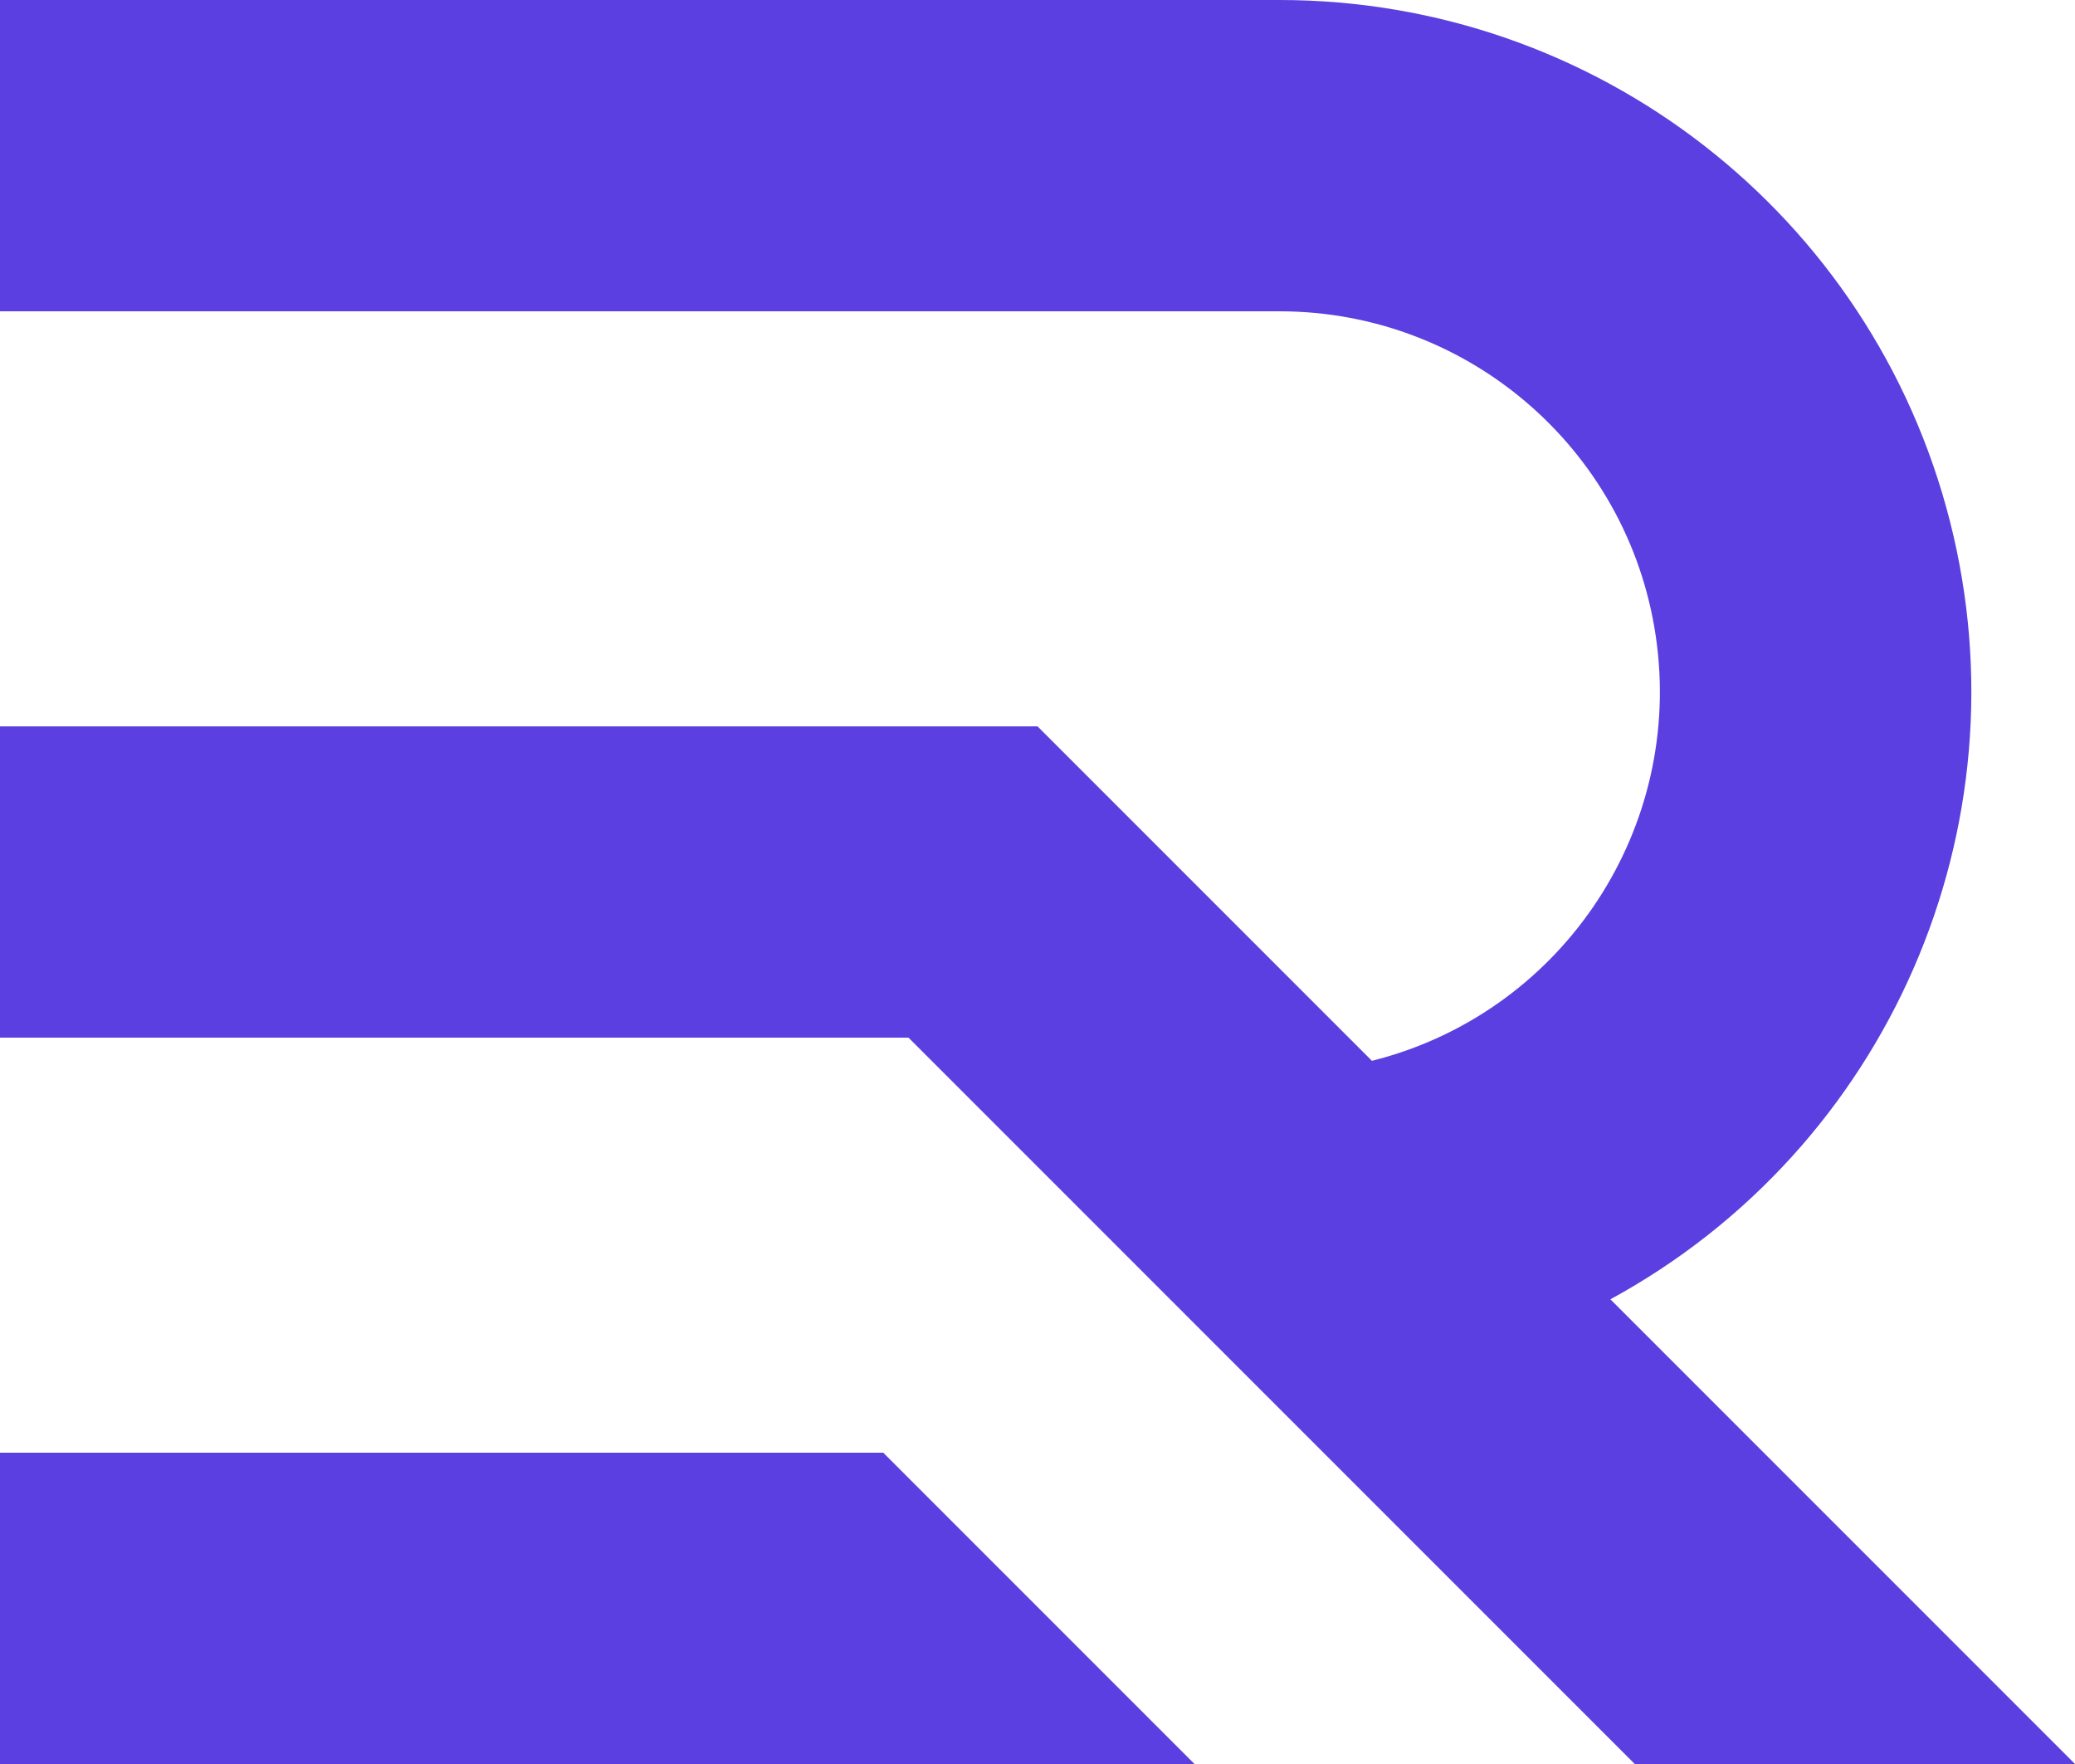
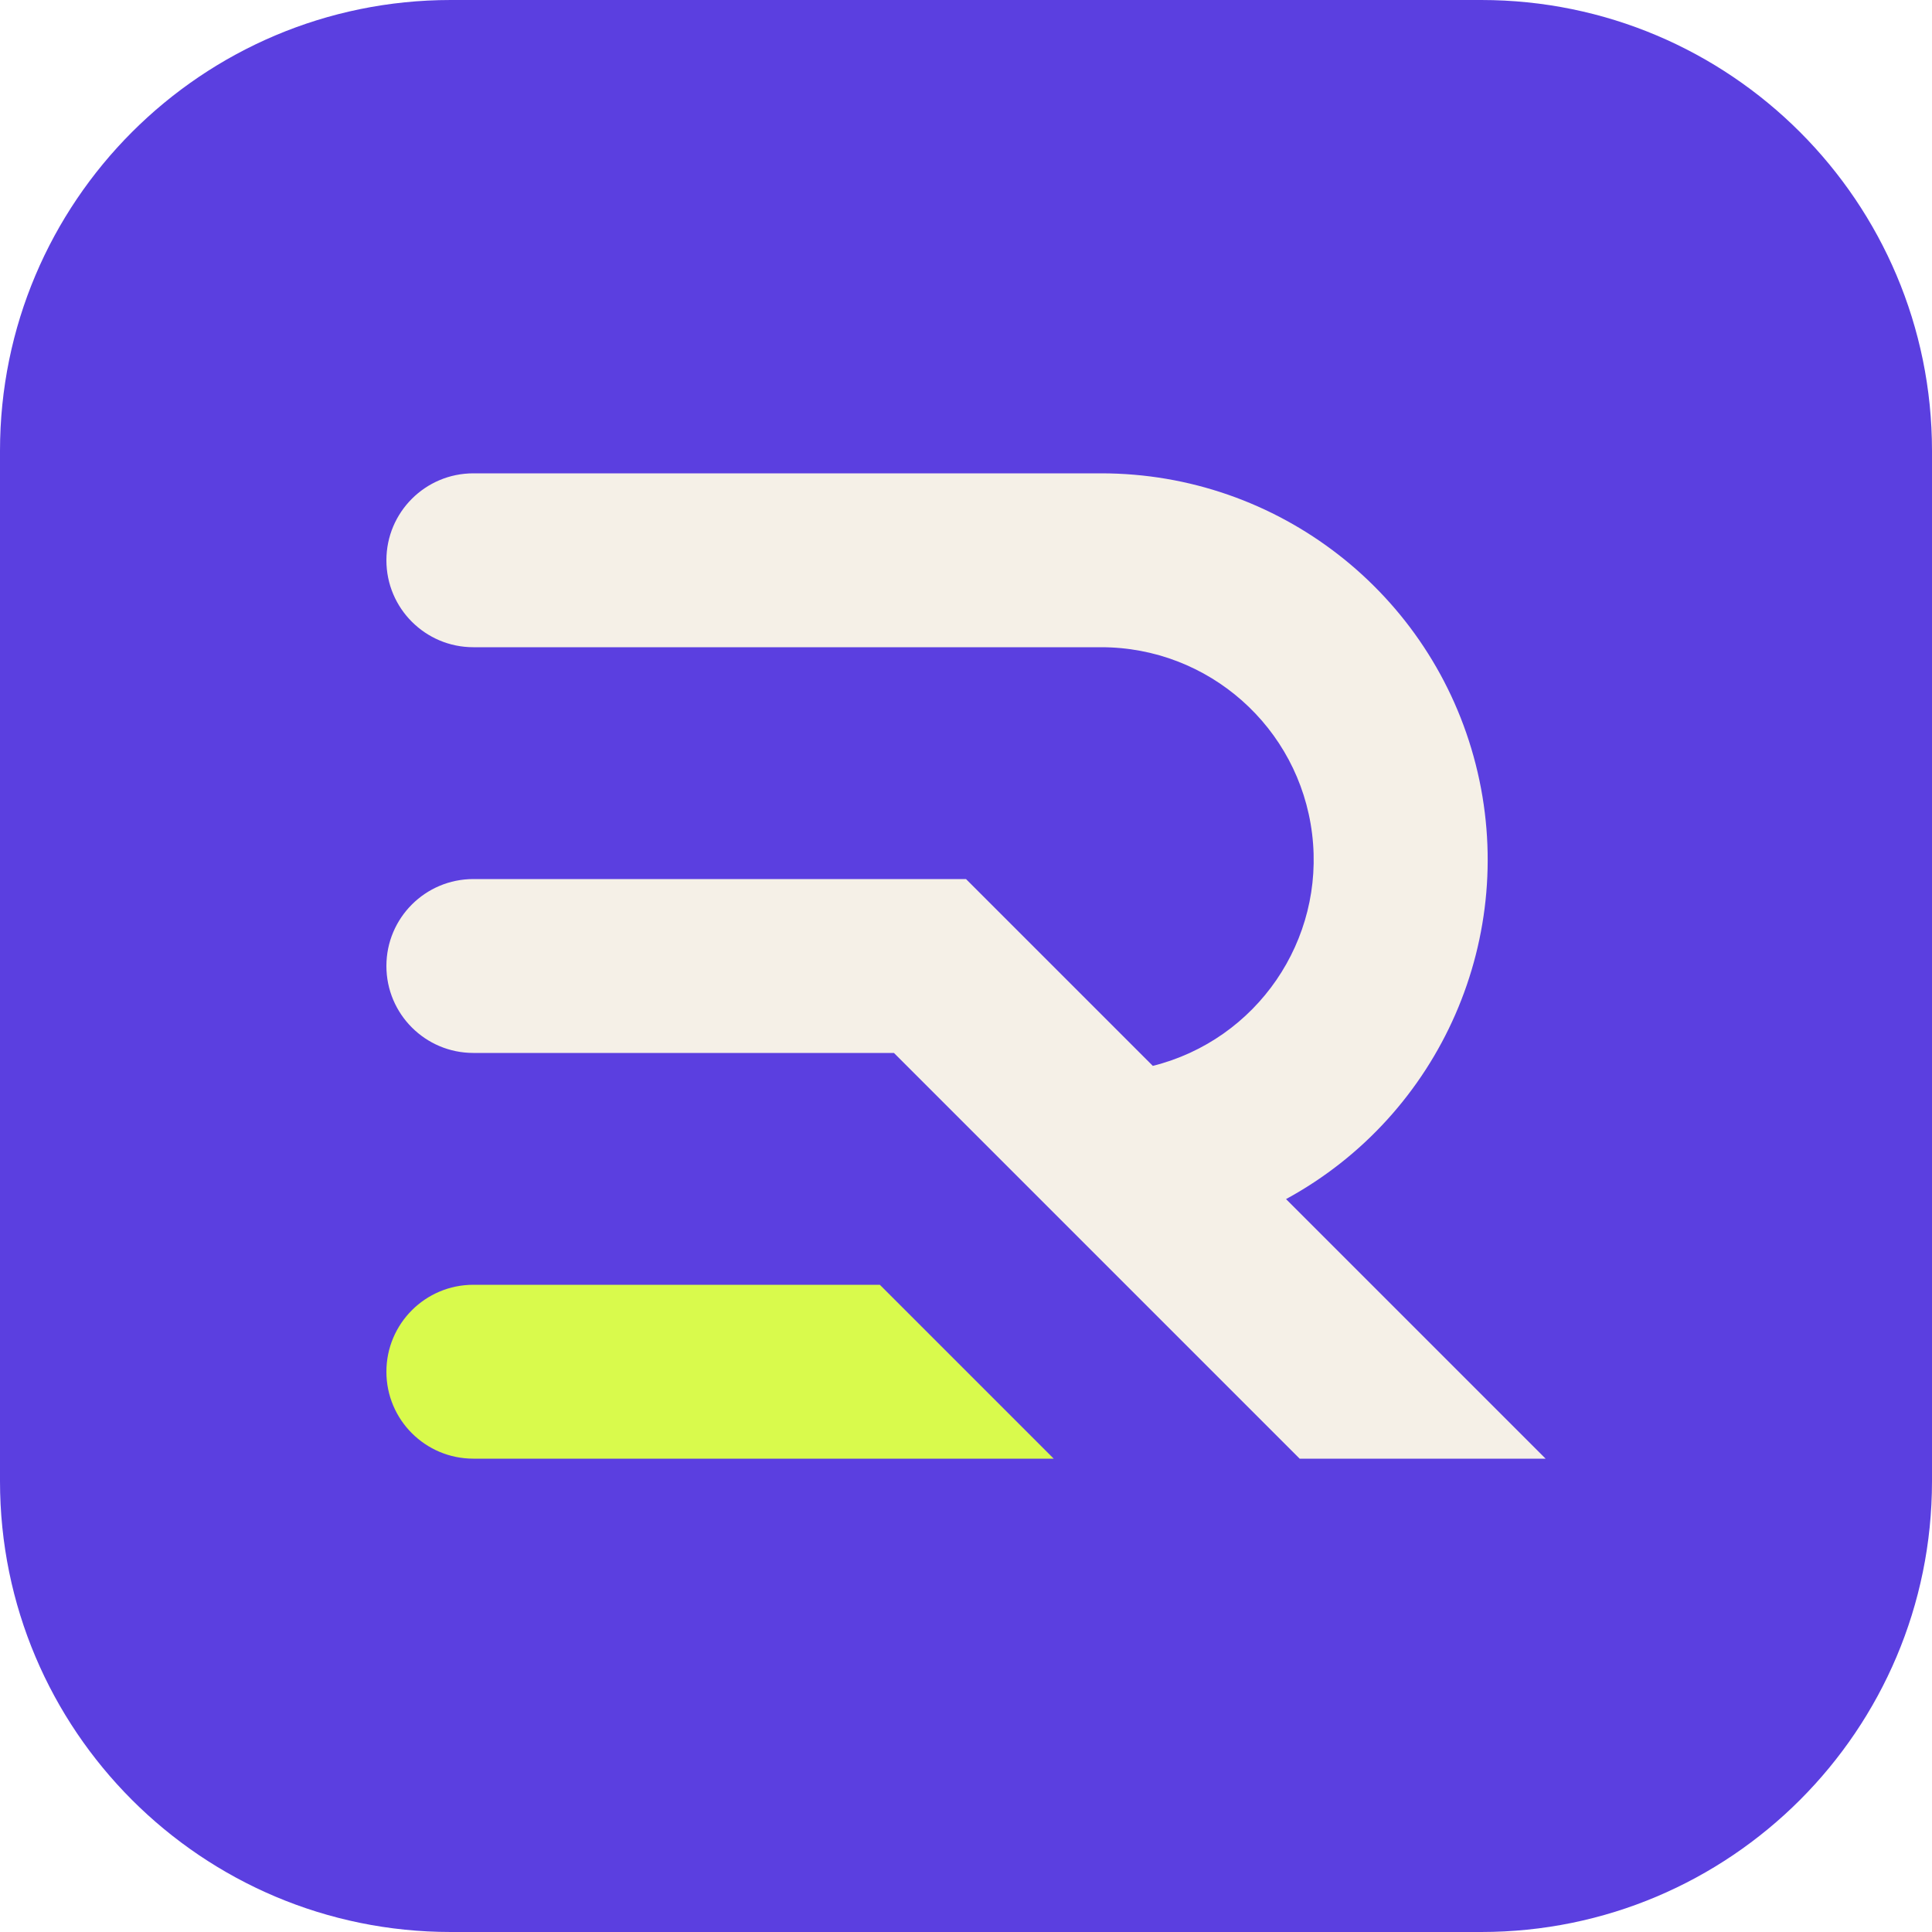
- <svg xmlns="http://www.w3.org/2000/svg" width="120" height="102" viewBox="0 0 120 102" fill="#5B3FE0">
-   <path d="M0 0 H74 A40 40 0 0 1 93.13 75.13 L120 102 H94.54 L52.54 60 H0 V42 H60 L79.34 61.34 A22 22 0 0 0 74 18 H0 Z" />
-   <path d="M0 84 H51.08 L69.08 102 H0 Z" />
+ <svg xmlns="http://www.w3.org/2000/svg" width="120" height="120" viewBox="0 0 120 120">
+   <rect width="120" height="120" rx="28" fill="#5B3FE0" />
+   <g transform="translate(24 29.4) scale(0.6)">
+     <path d="M9 0 H74 A40 40 0 0 1 93.13 75.13 L120 102 H94.54 L52.54 60 H9 A9 9 0 0 1 9 42 H60 L79.34 61.34 A22 22 0 0 0 74 18 H9 A9 9 0 0 1 9 0 Z" fill="#F5F0E7" />
+     <path d="M9 84 H51.08 L69.08 102 H9 A9 9 0 0 1 9 84 Z" fill="#D9FA4C" />
+   </g>
</svg>
